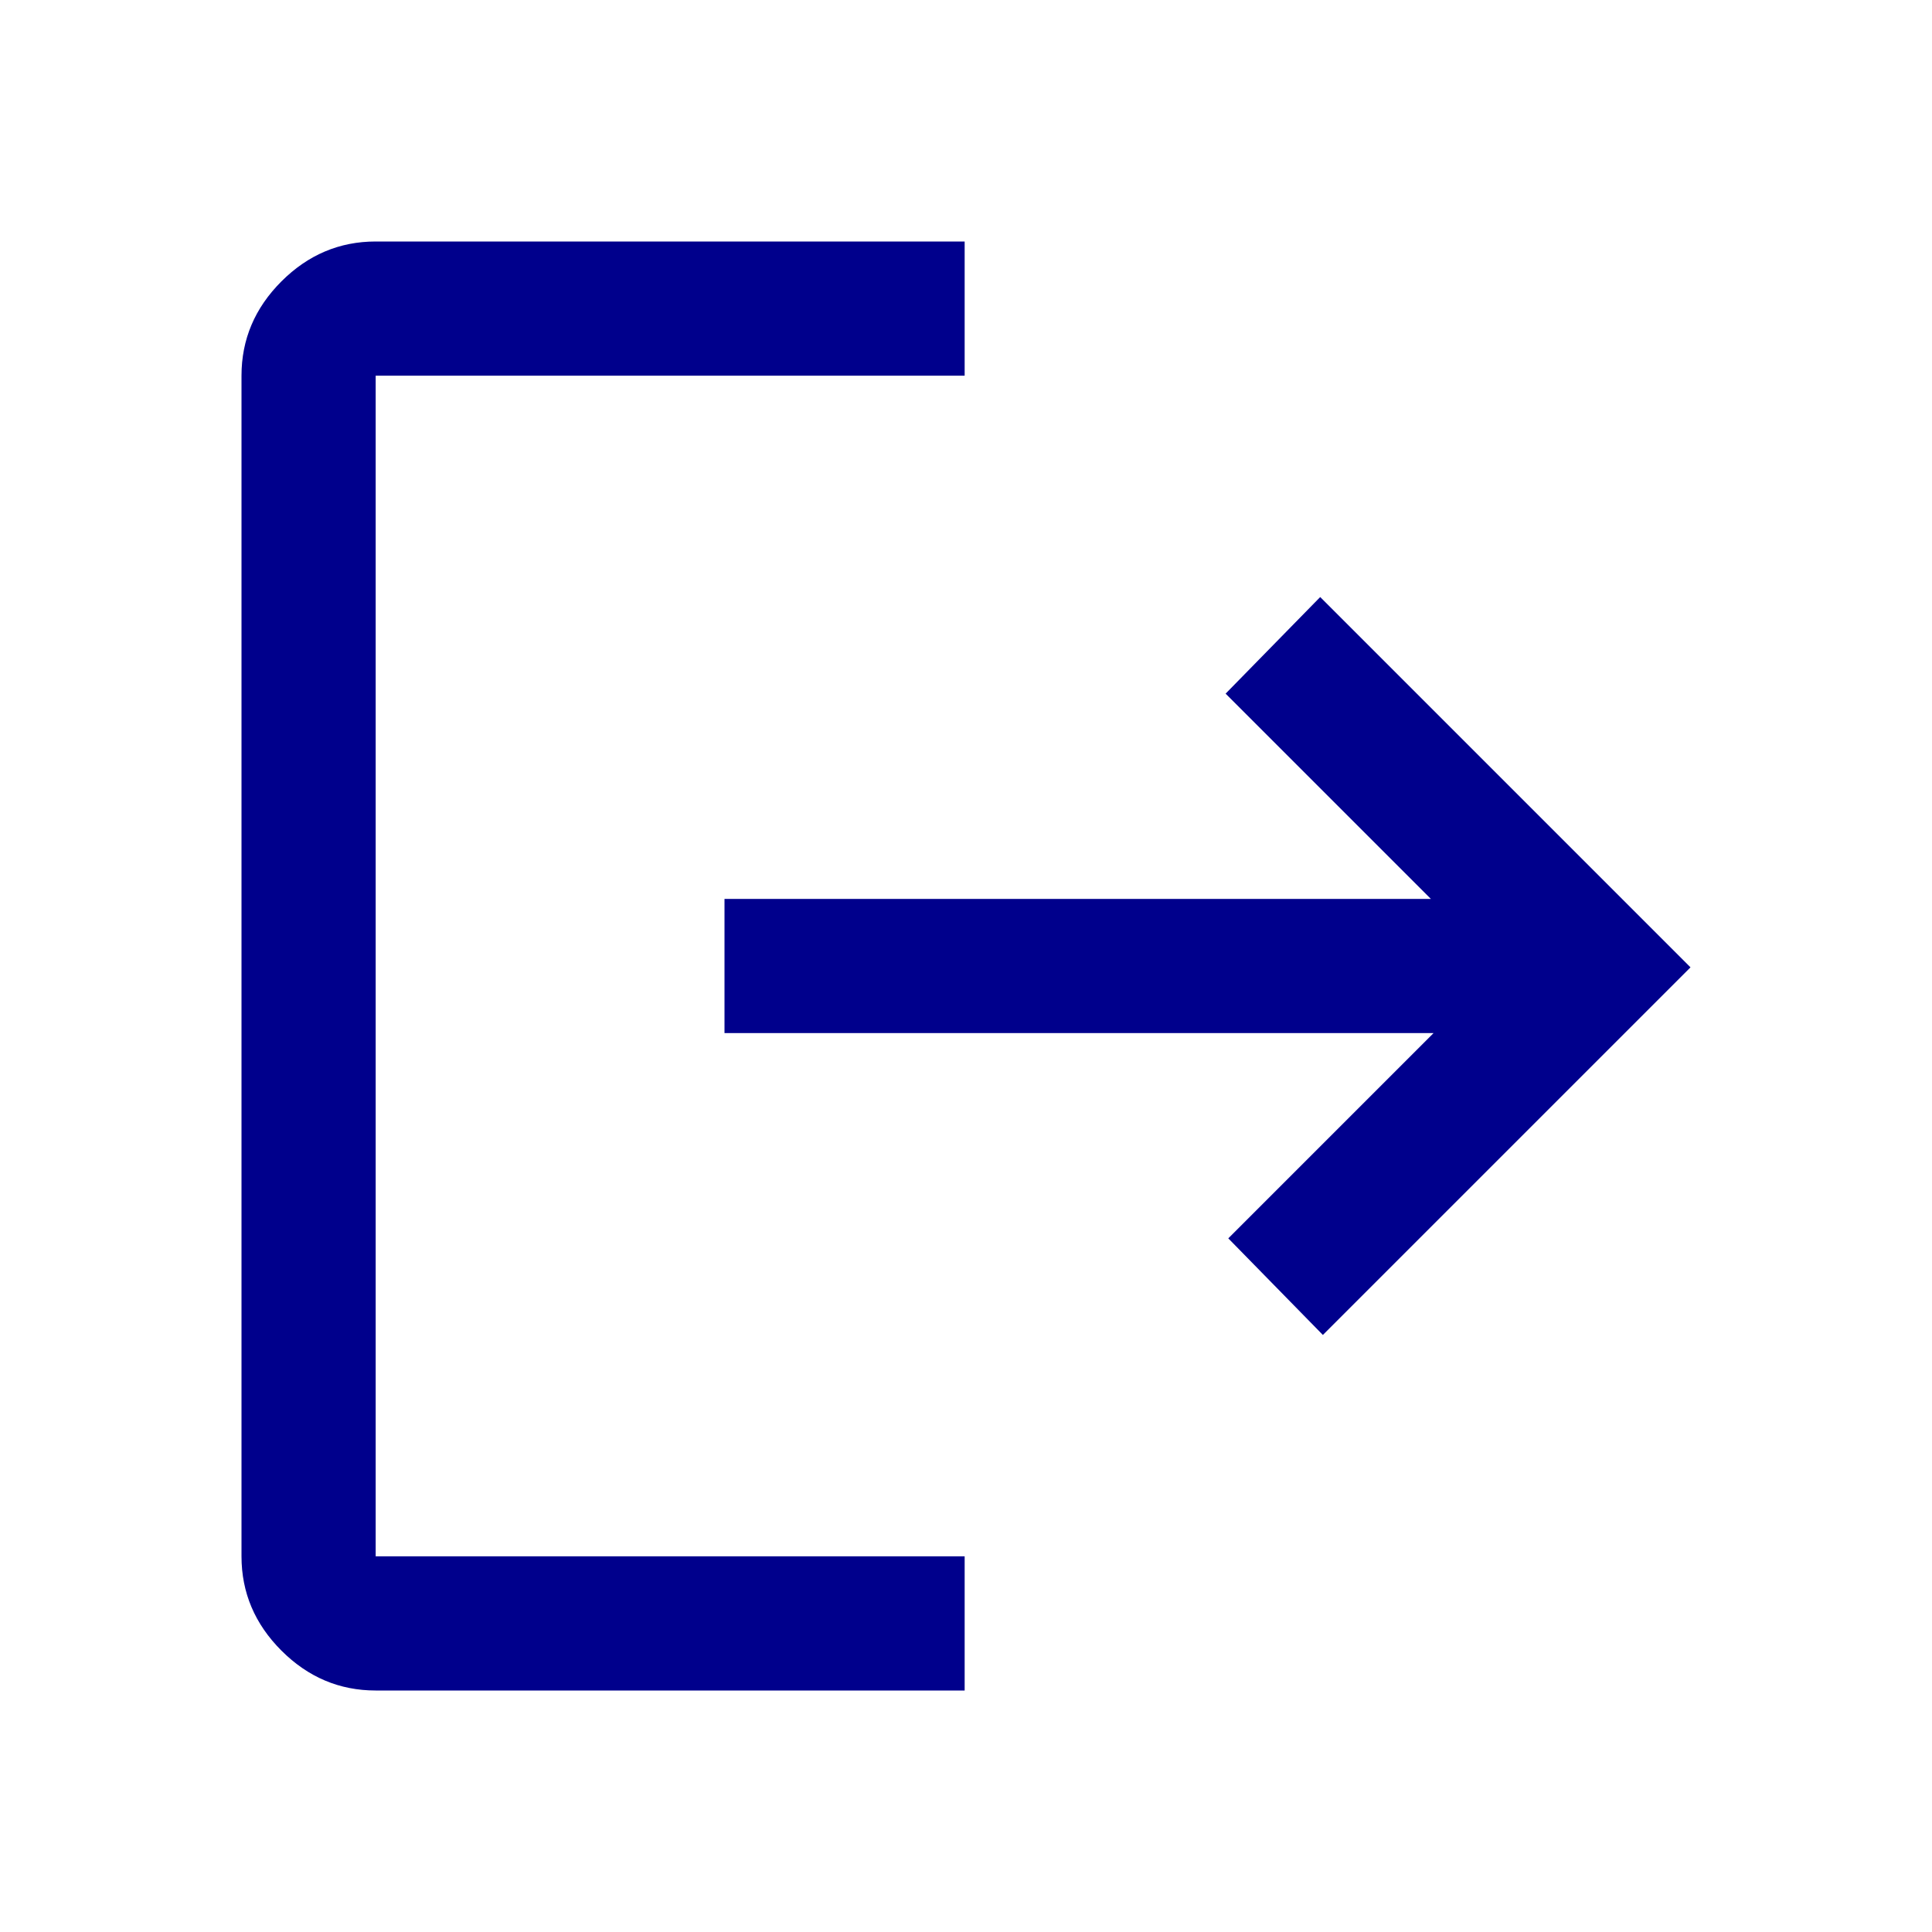
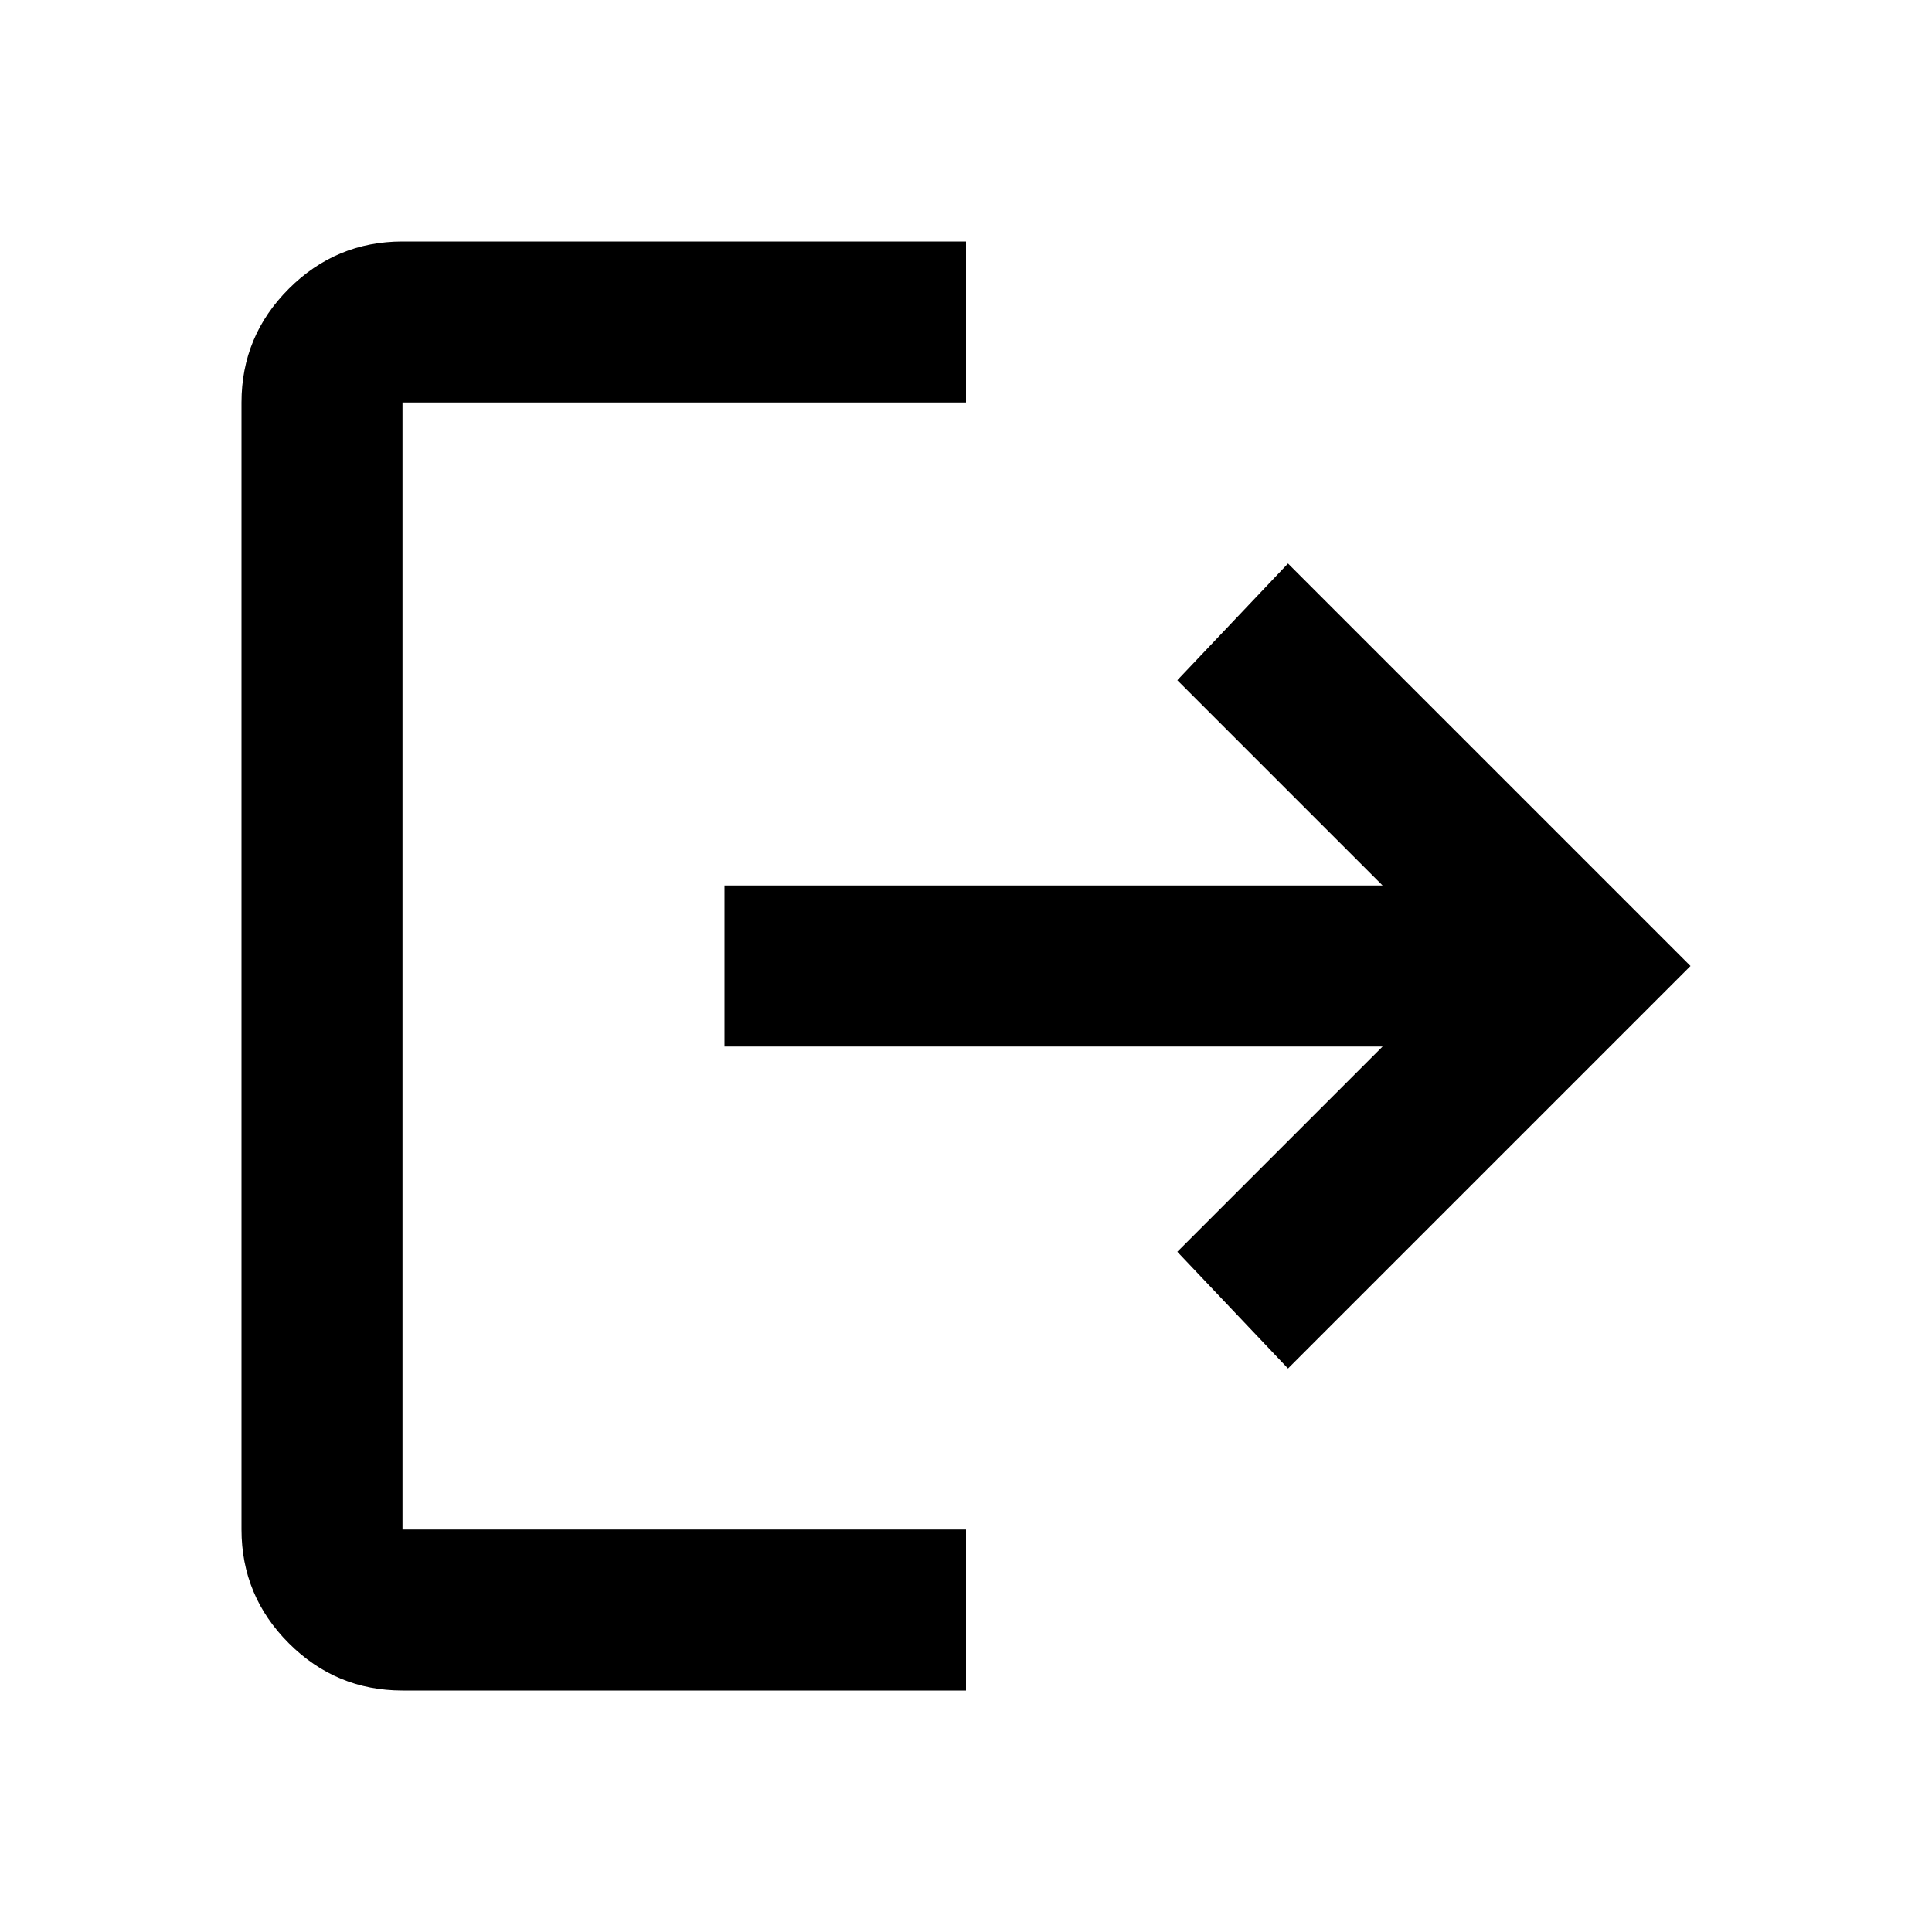
- <svg xmlns="http://www.w3.org/2000/svg" height="40px" viewBox="0 -960 960 960" width="40px" fill="#00008C">
-   <path d="M186.67-120q-27 0-46.84-19.83Q120-159.67 120-186.67v-586.66q0-27 19.83-46.84Q159.67-840 186.67-840h292.66v66.67H186.67v586.66h292.66V-120H186.67Zm470.66-176.67-47-48 102-102H360v-66.66h351l-102-102 47-48 184 184-182.67 182.66Z" />
+ <svg xmlns="http://www.w3.org/2000/svg" height="40px" viewBox="0 -960 960 960" width="40px" fill="#000000">
+   <path d="M200-120q-33 0-56.5-23.5T120-200v-560q0-33 23.5-56.5T200-840h280v80H200v560h280v80H200Zm440-160-55-58 102-102H360v-80h327L585-622l55-58 200 200-200 200Z" />
</svg>
